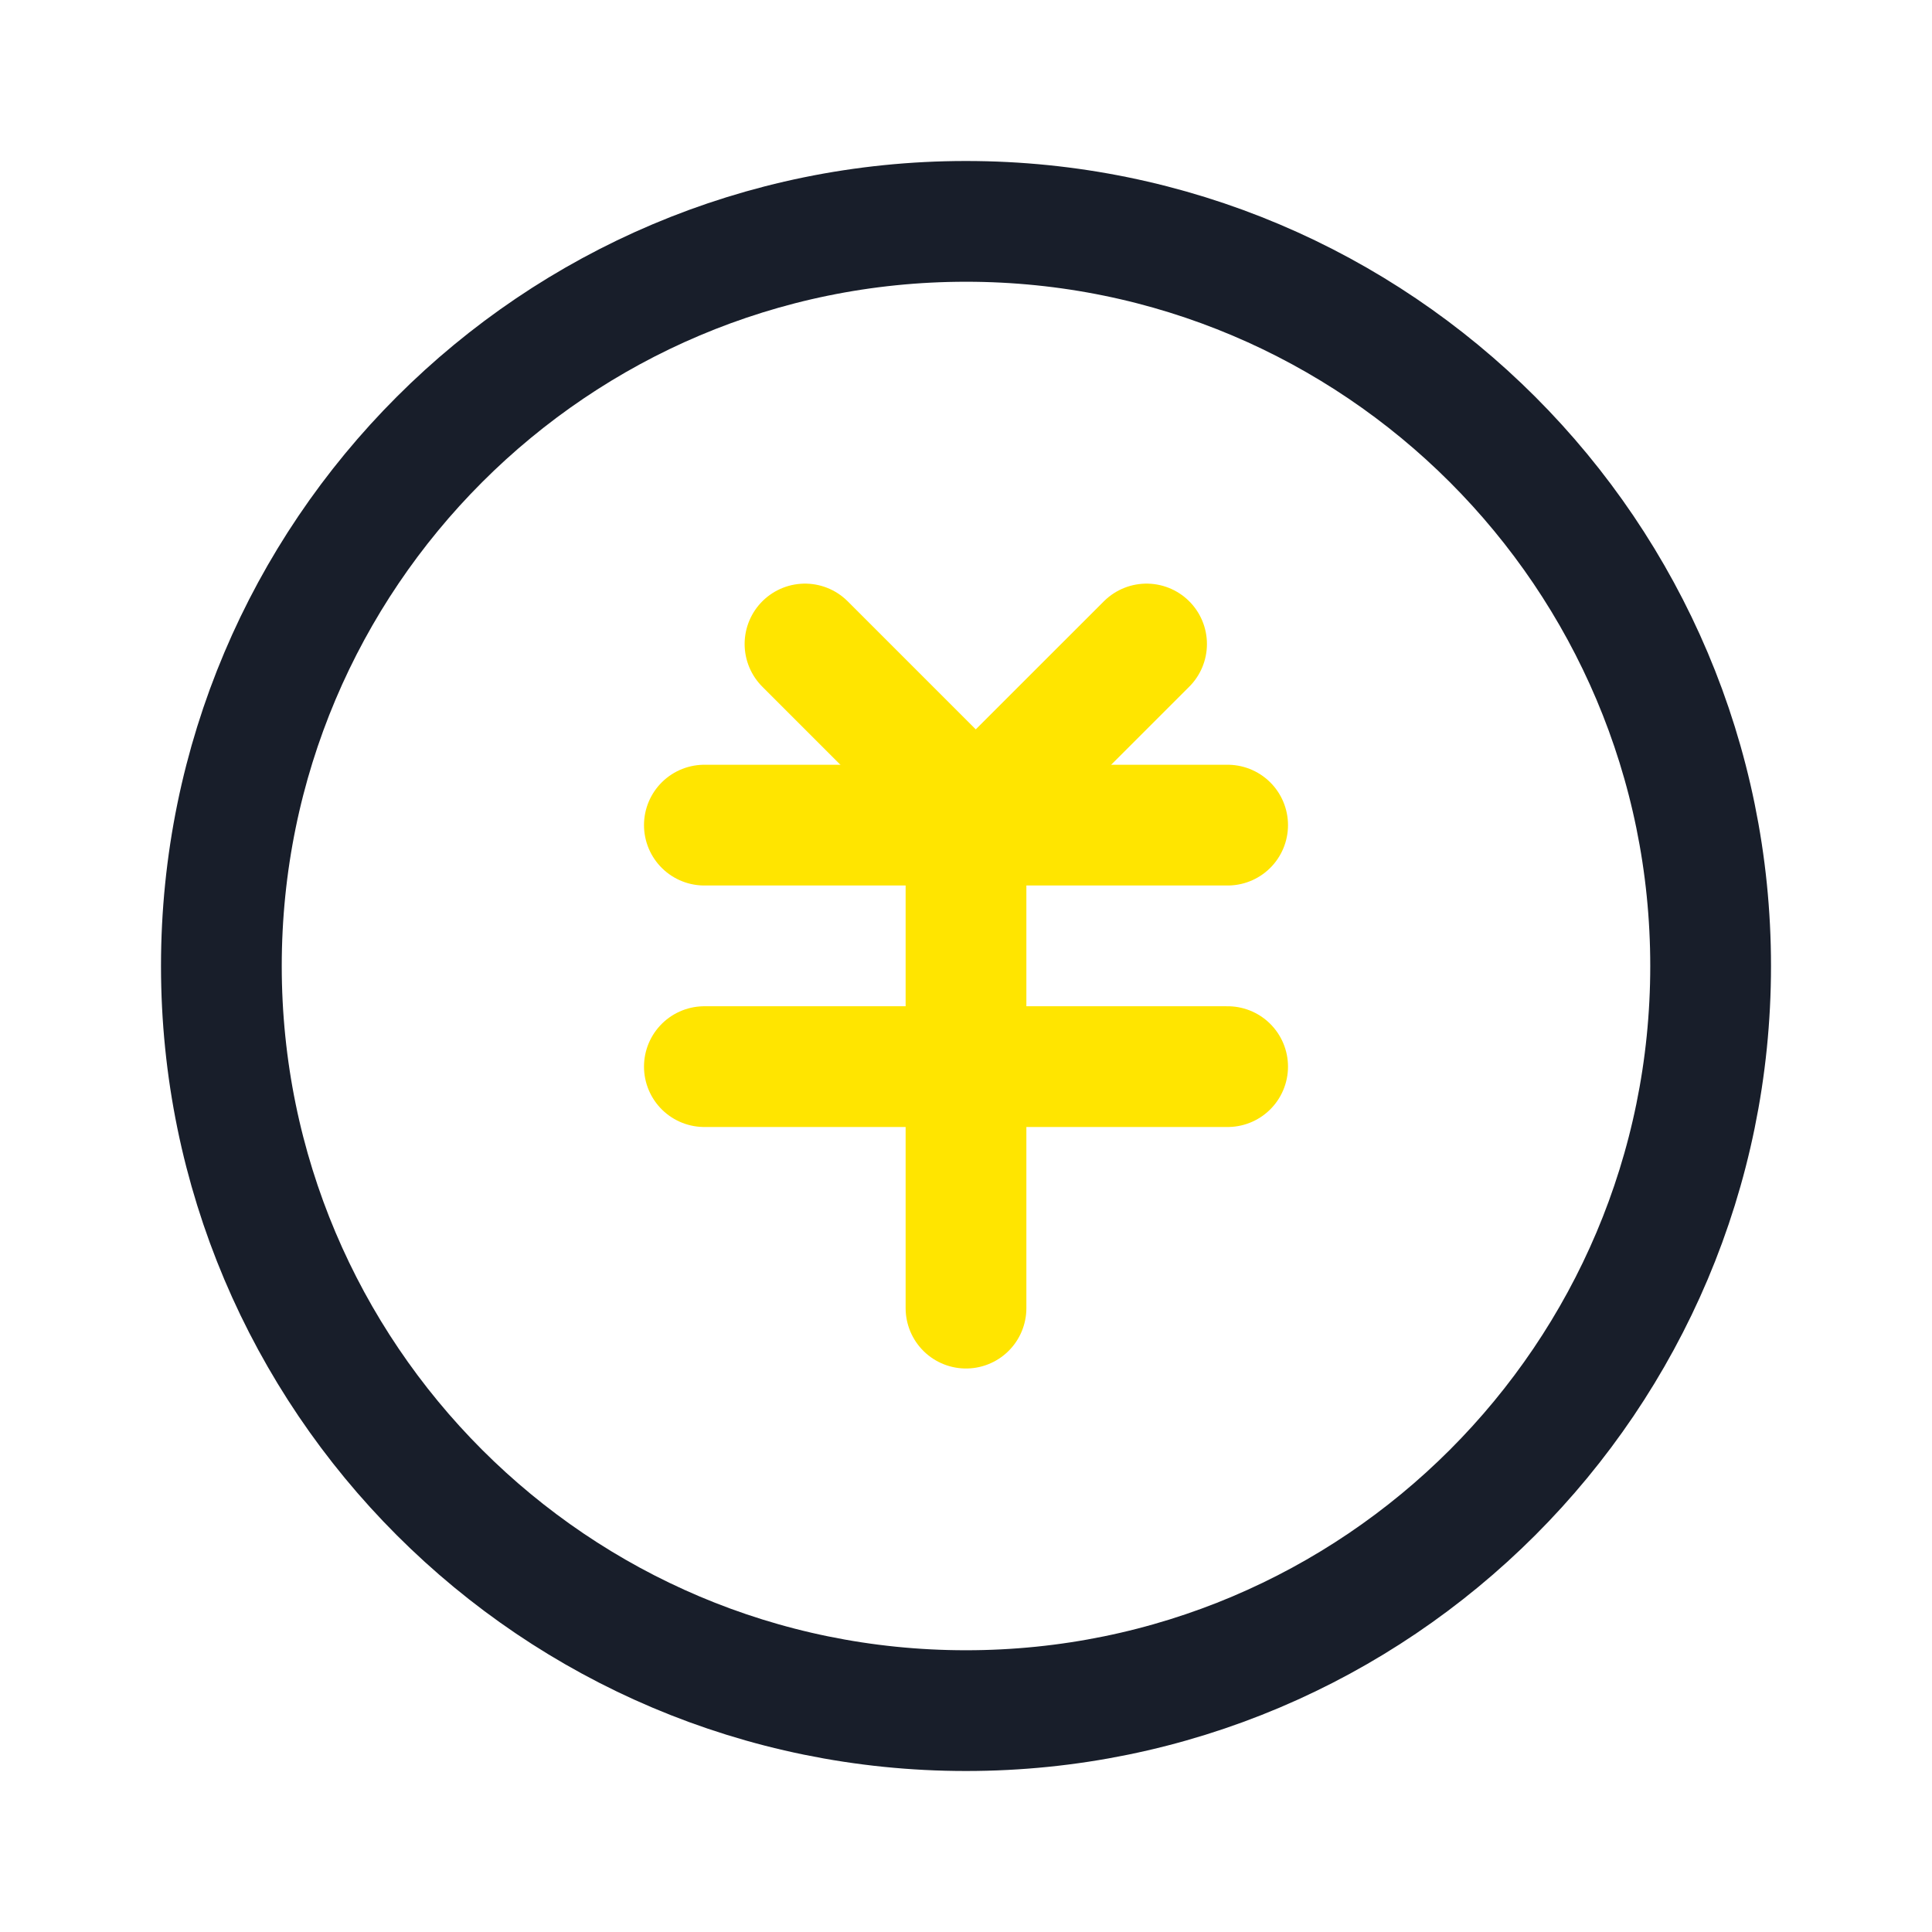
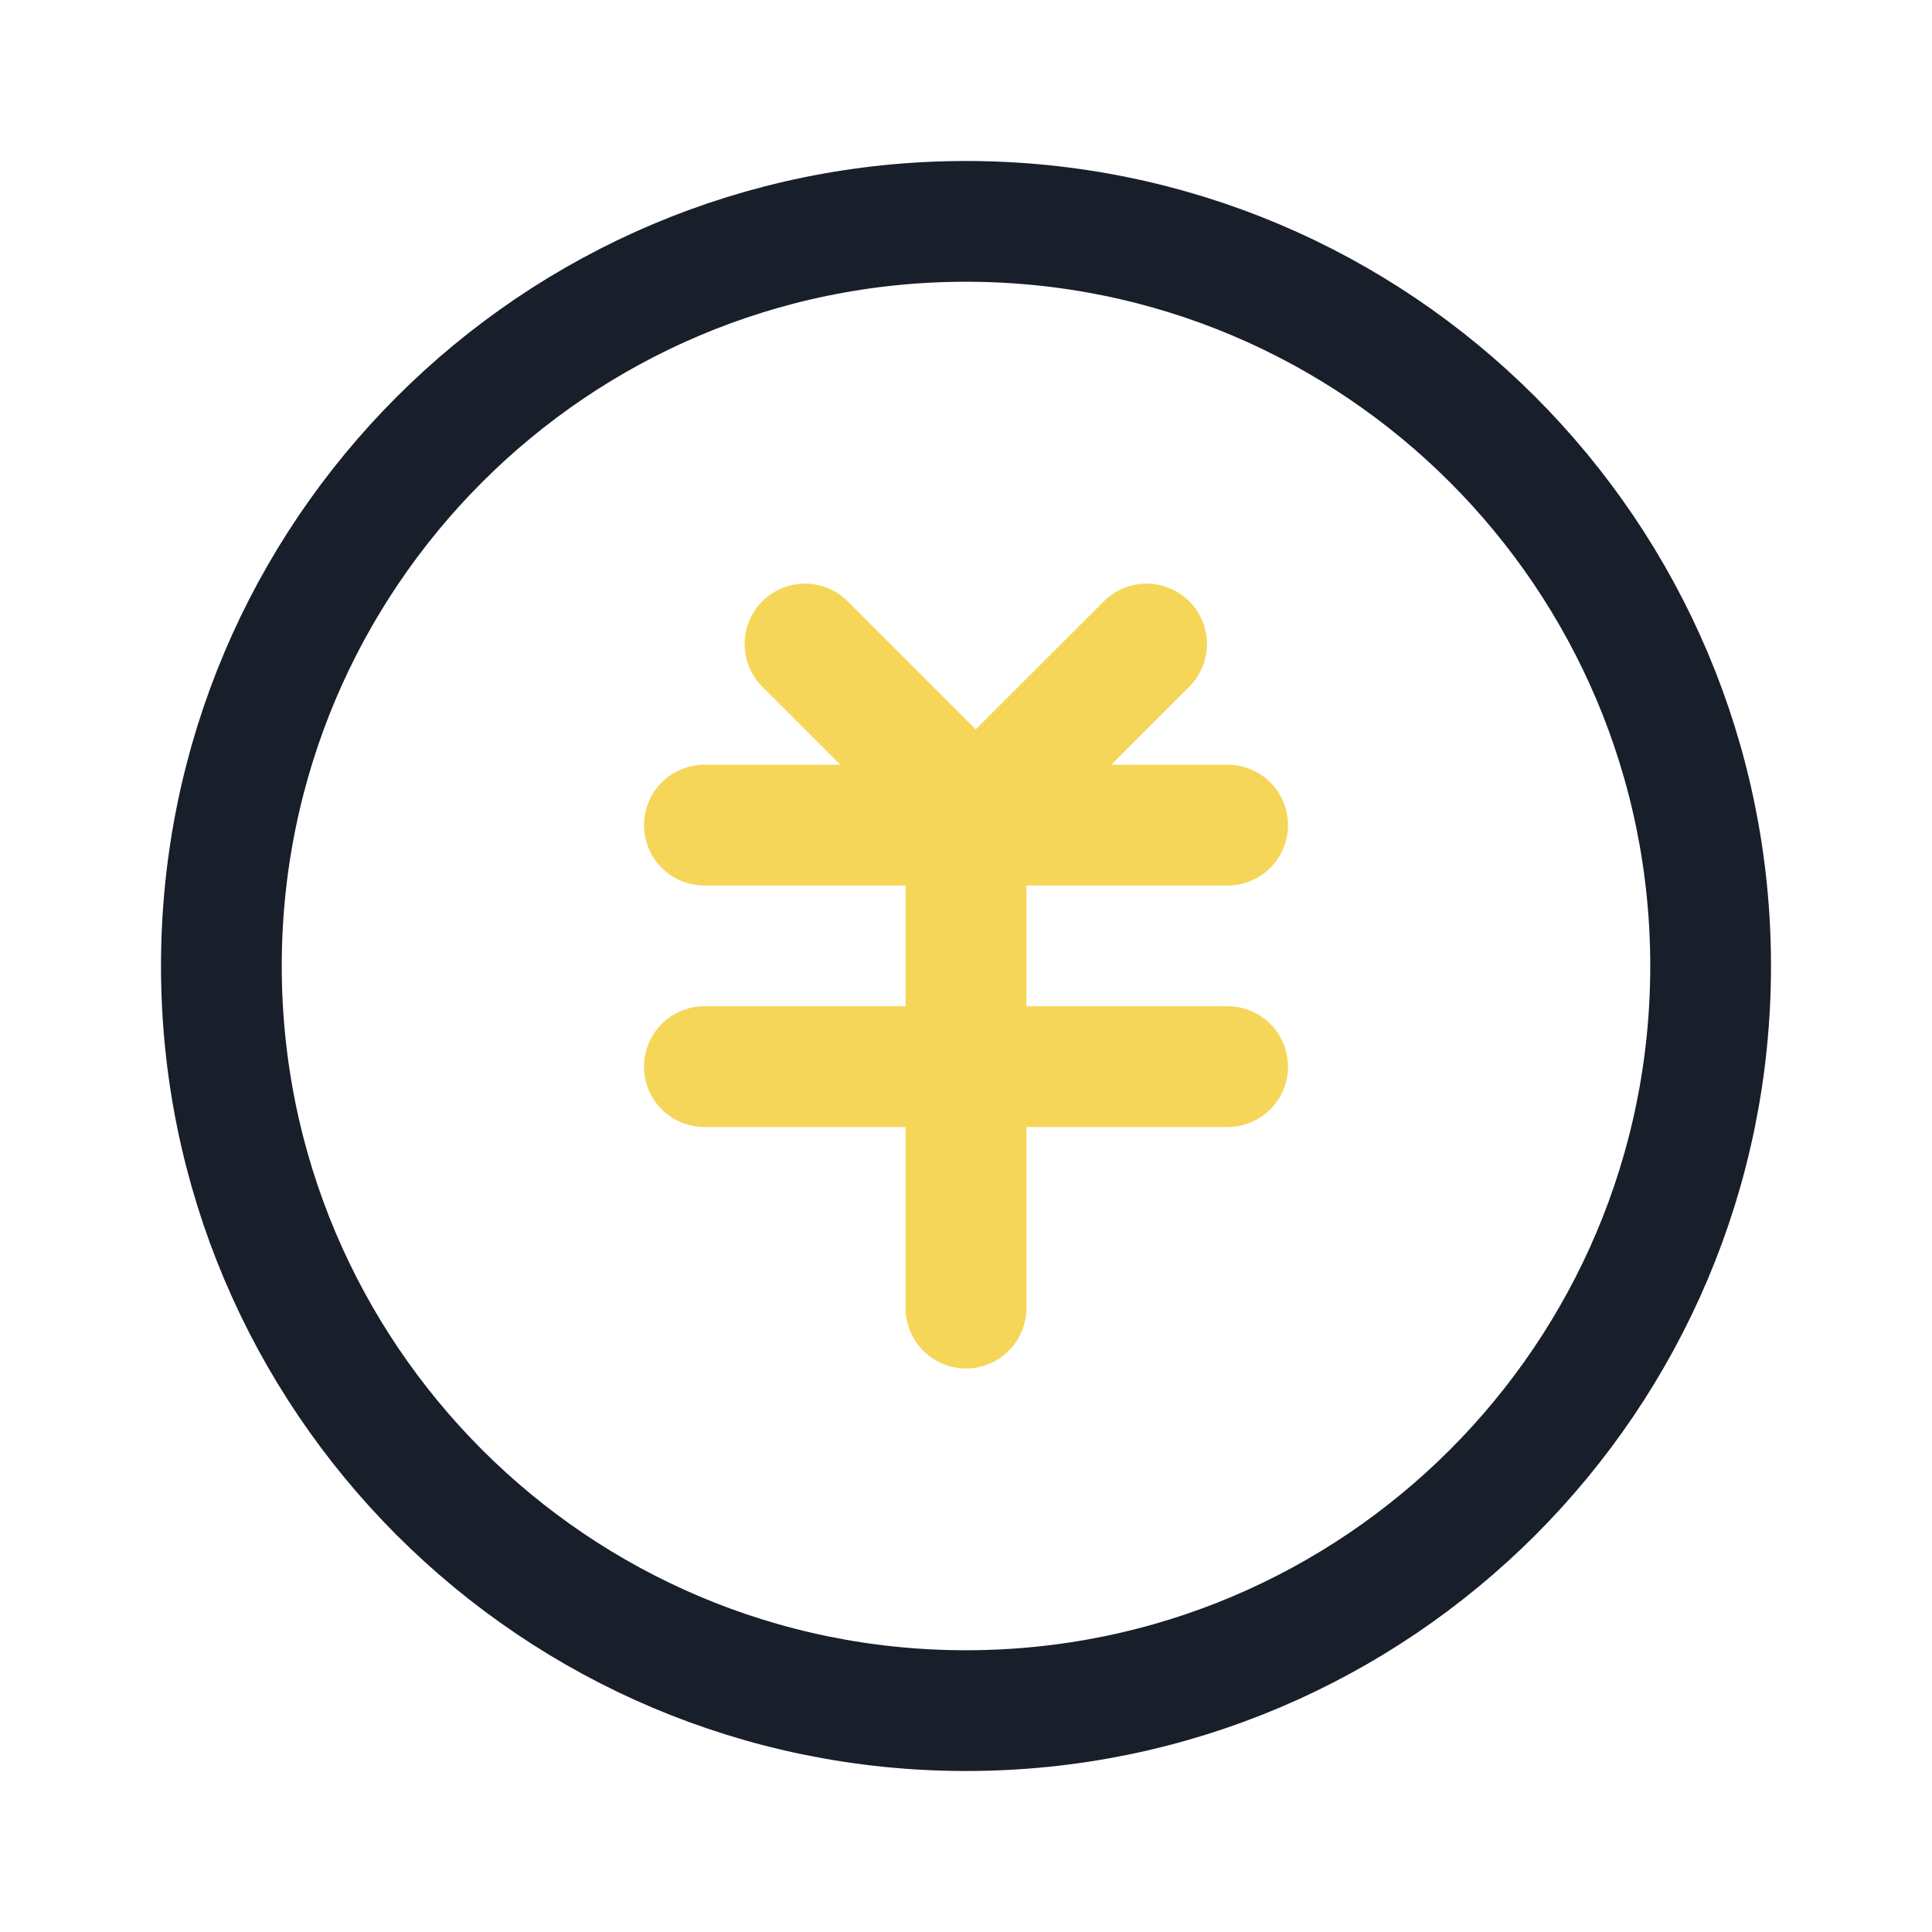
<svg xmlns="http://www.w3.org/2000/svg" width="24" height="24" viewBox="0 0 24 24" fill="none">
  <circle cx="12" cy="12" r="9.25" stroke="#181E2A" stroke-width="1.5" />
-   <path d="M10 8L12.121 10.121" stroke="#FFE500" stroke-width="1.5" stroke-linecap="round" />
-   <path d="M14.243 8L12.121 10.121" stroke="#FFE500" stroke-width="1.5" stroke-linecap="round" />
-   <line x1="8.75" y1="10.25" x2="15.25" y2="10.25" stroke="#FFE500" stroke-width="1.5" stroke-linecap="round" />
-   <line x1="8.75" y1="13.25" x2="15.25" y2="13.25" stroke="#FFE500" stroke-width="1.5" stroke-linecap="round" />
-   <line x1="12" y1="10.75" x2="12" y2="16.25" stroke="#FFE500" stroke-width="1.5" stroke-linecap="round" />
+   <path d="M10 8L12.121 10.121" stroke="#F6D658" stroke-width="1.5" stroke-linecap="round" />
+   <path d="M14.243 8L12.121 10.121" stroke="#F6D658" stroke-width="1.5" stroke-linecap="round" />
+   <line x1="8.75" y1="10.25" x2="15.25" y2="10.25" stroke="#F6D658" stroke-width="1.5" stroke-linecap="round" />
+   <line x1="8.75" y1="13.25" x2="15.25" y2="13.25" stroke="#F6D658" stroke-width="1.5" stroke-linecap="round" />
+   <line x1="12" y1="10.75" x2="12" y2="16.25" stroke="#F6D658" stroke-width="1.5" stroke-linecap="round" />
</svg>
